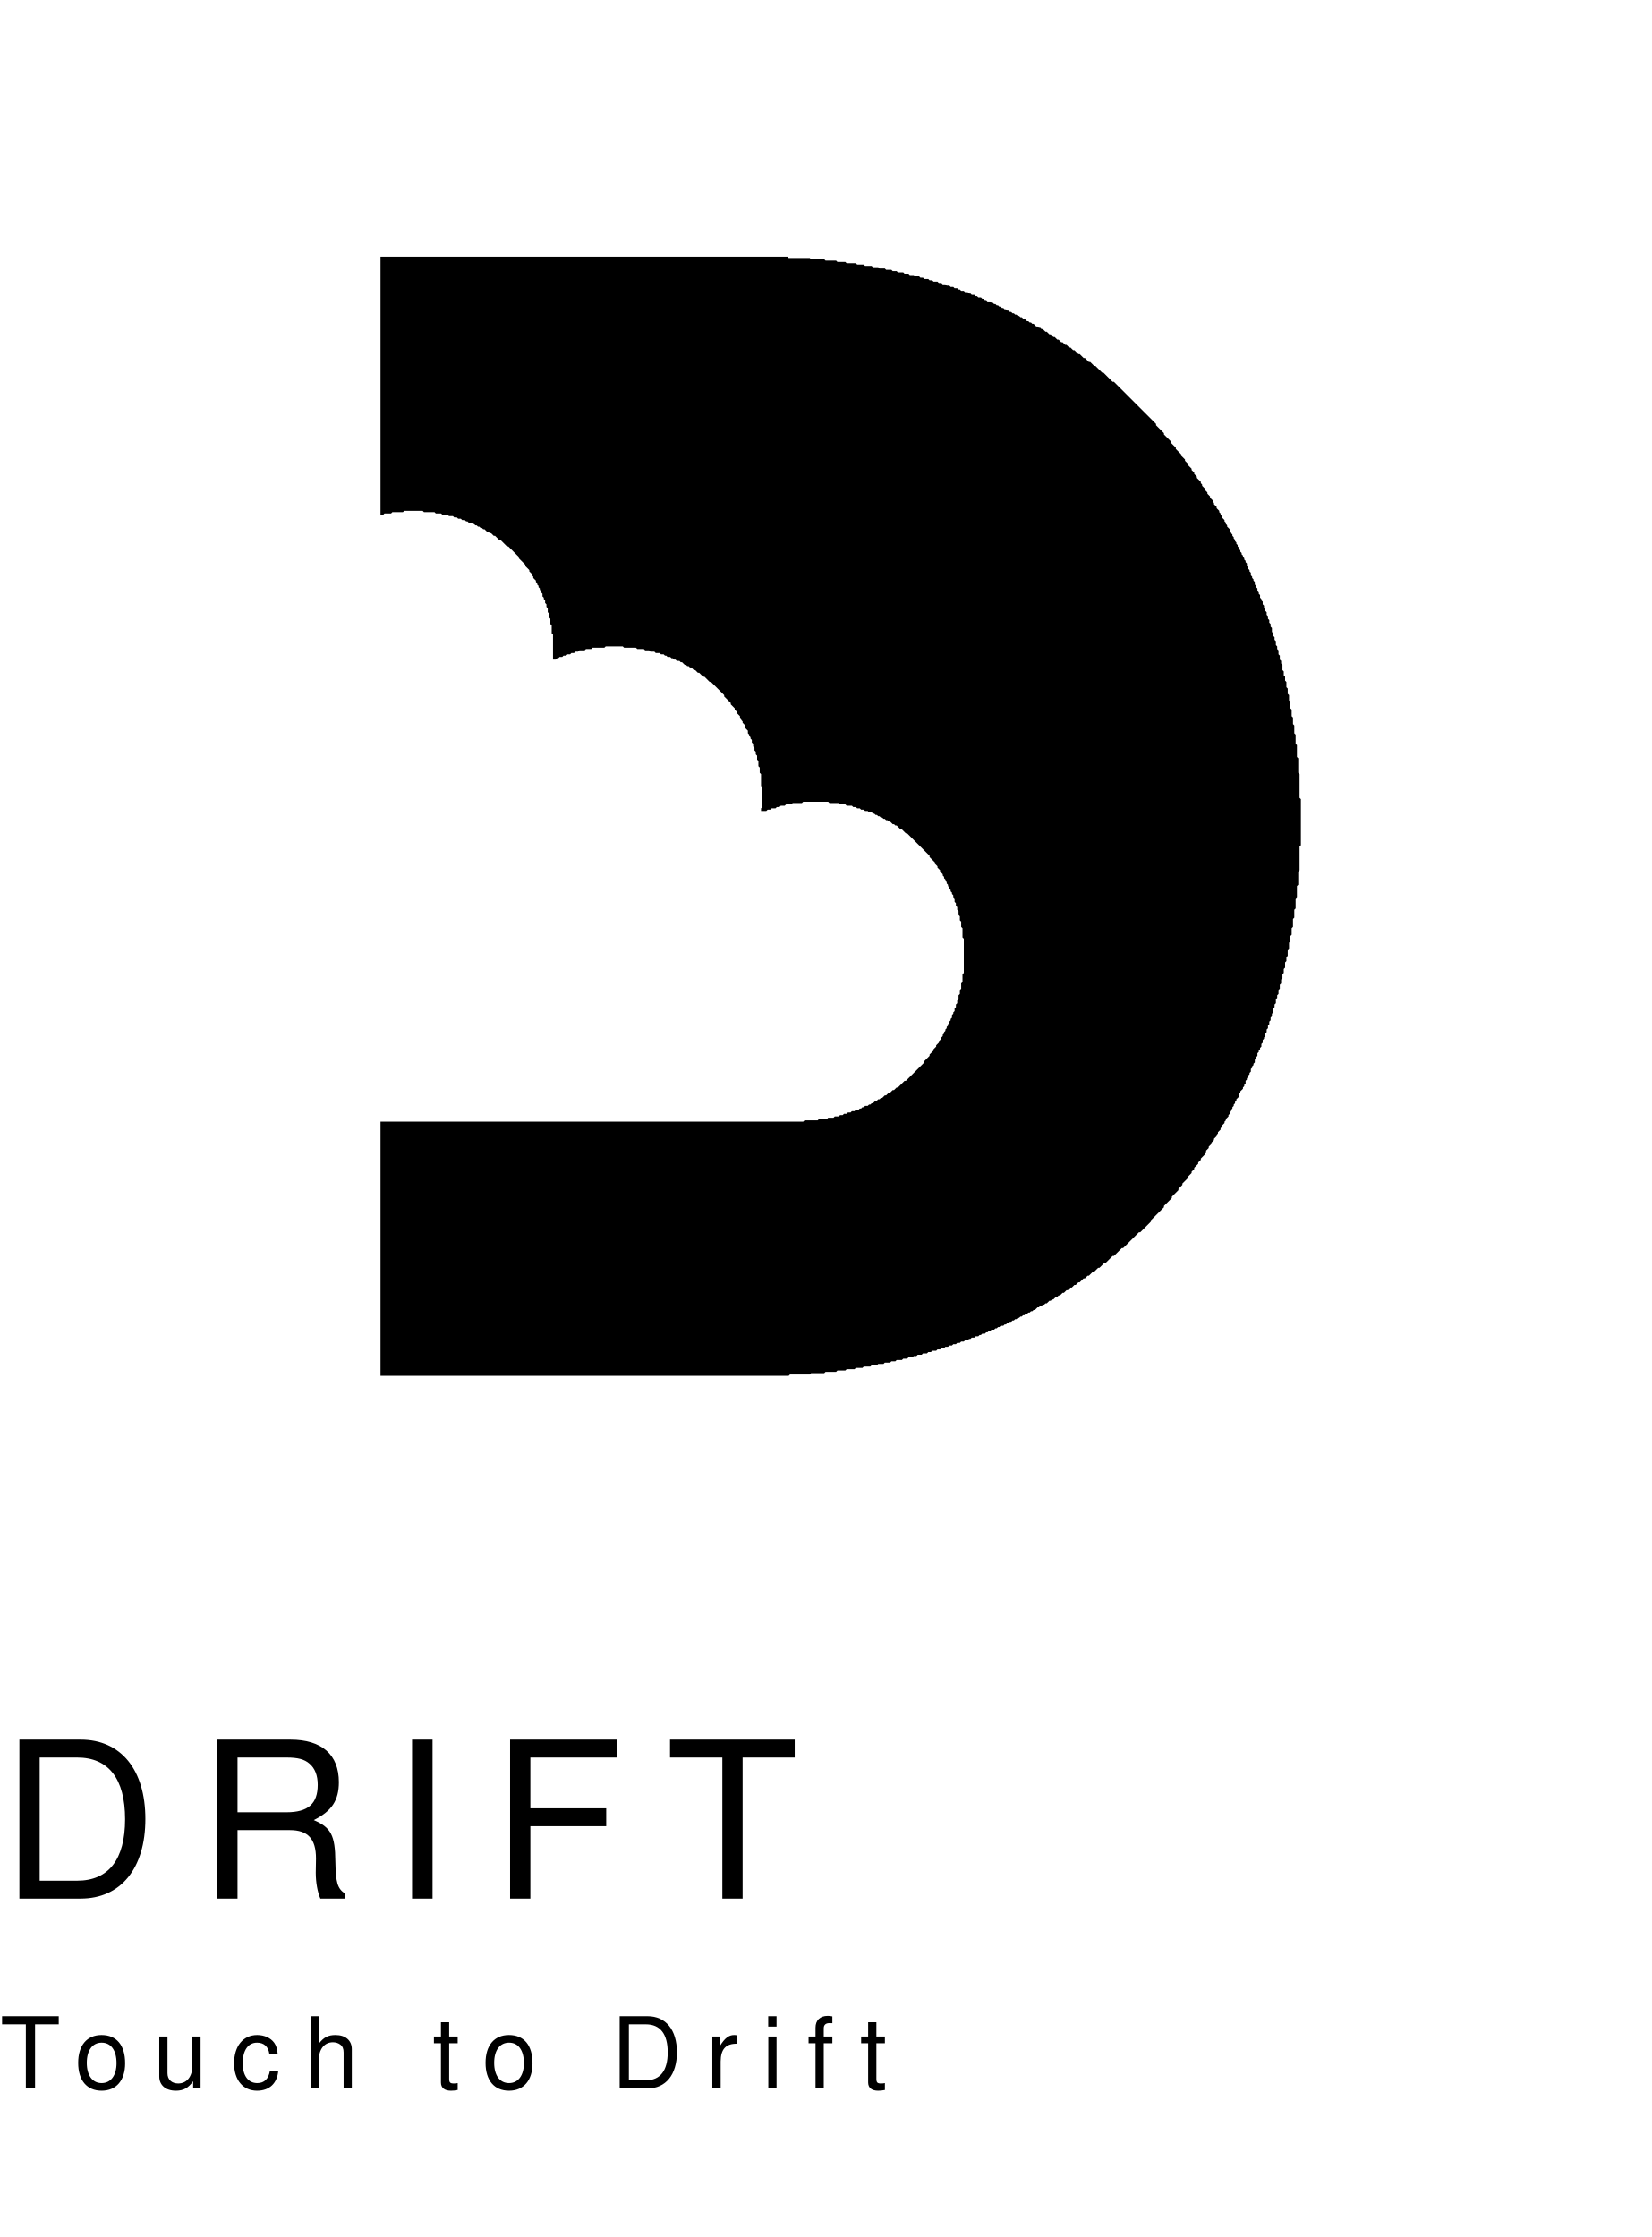
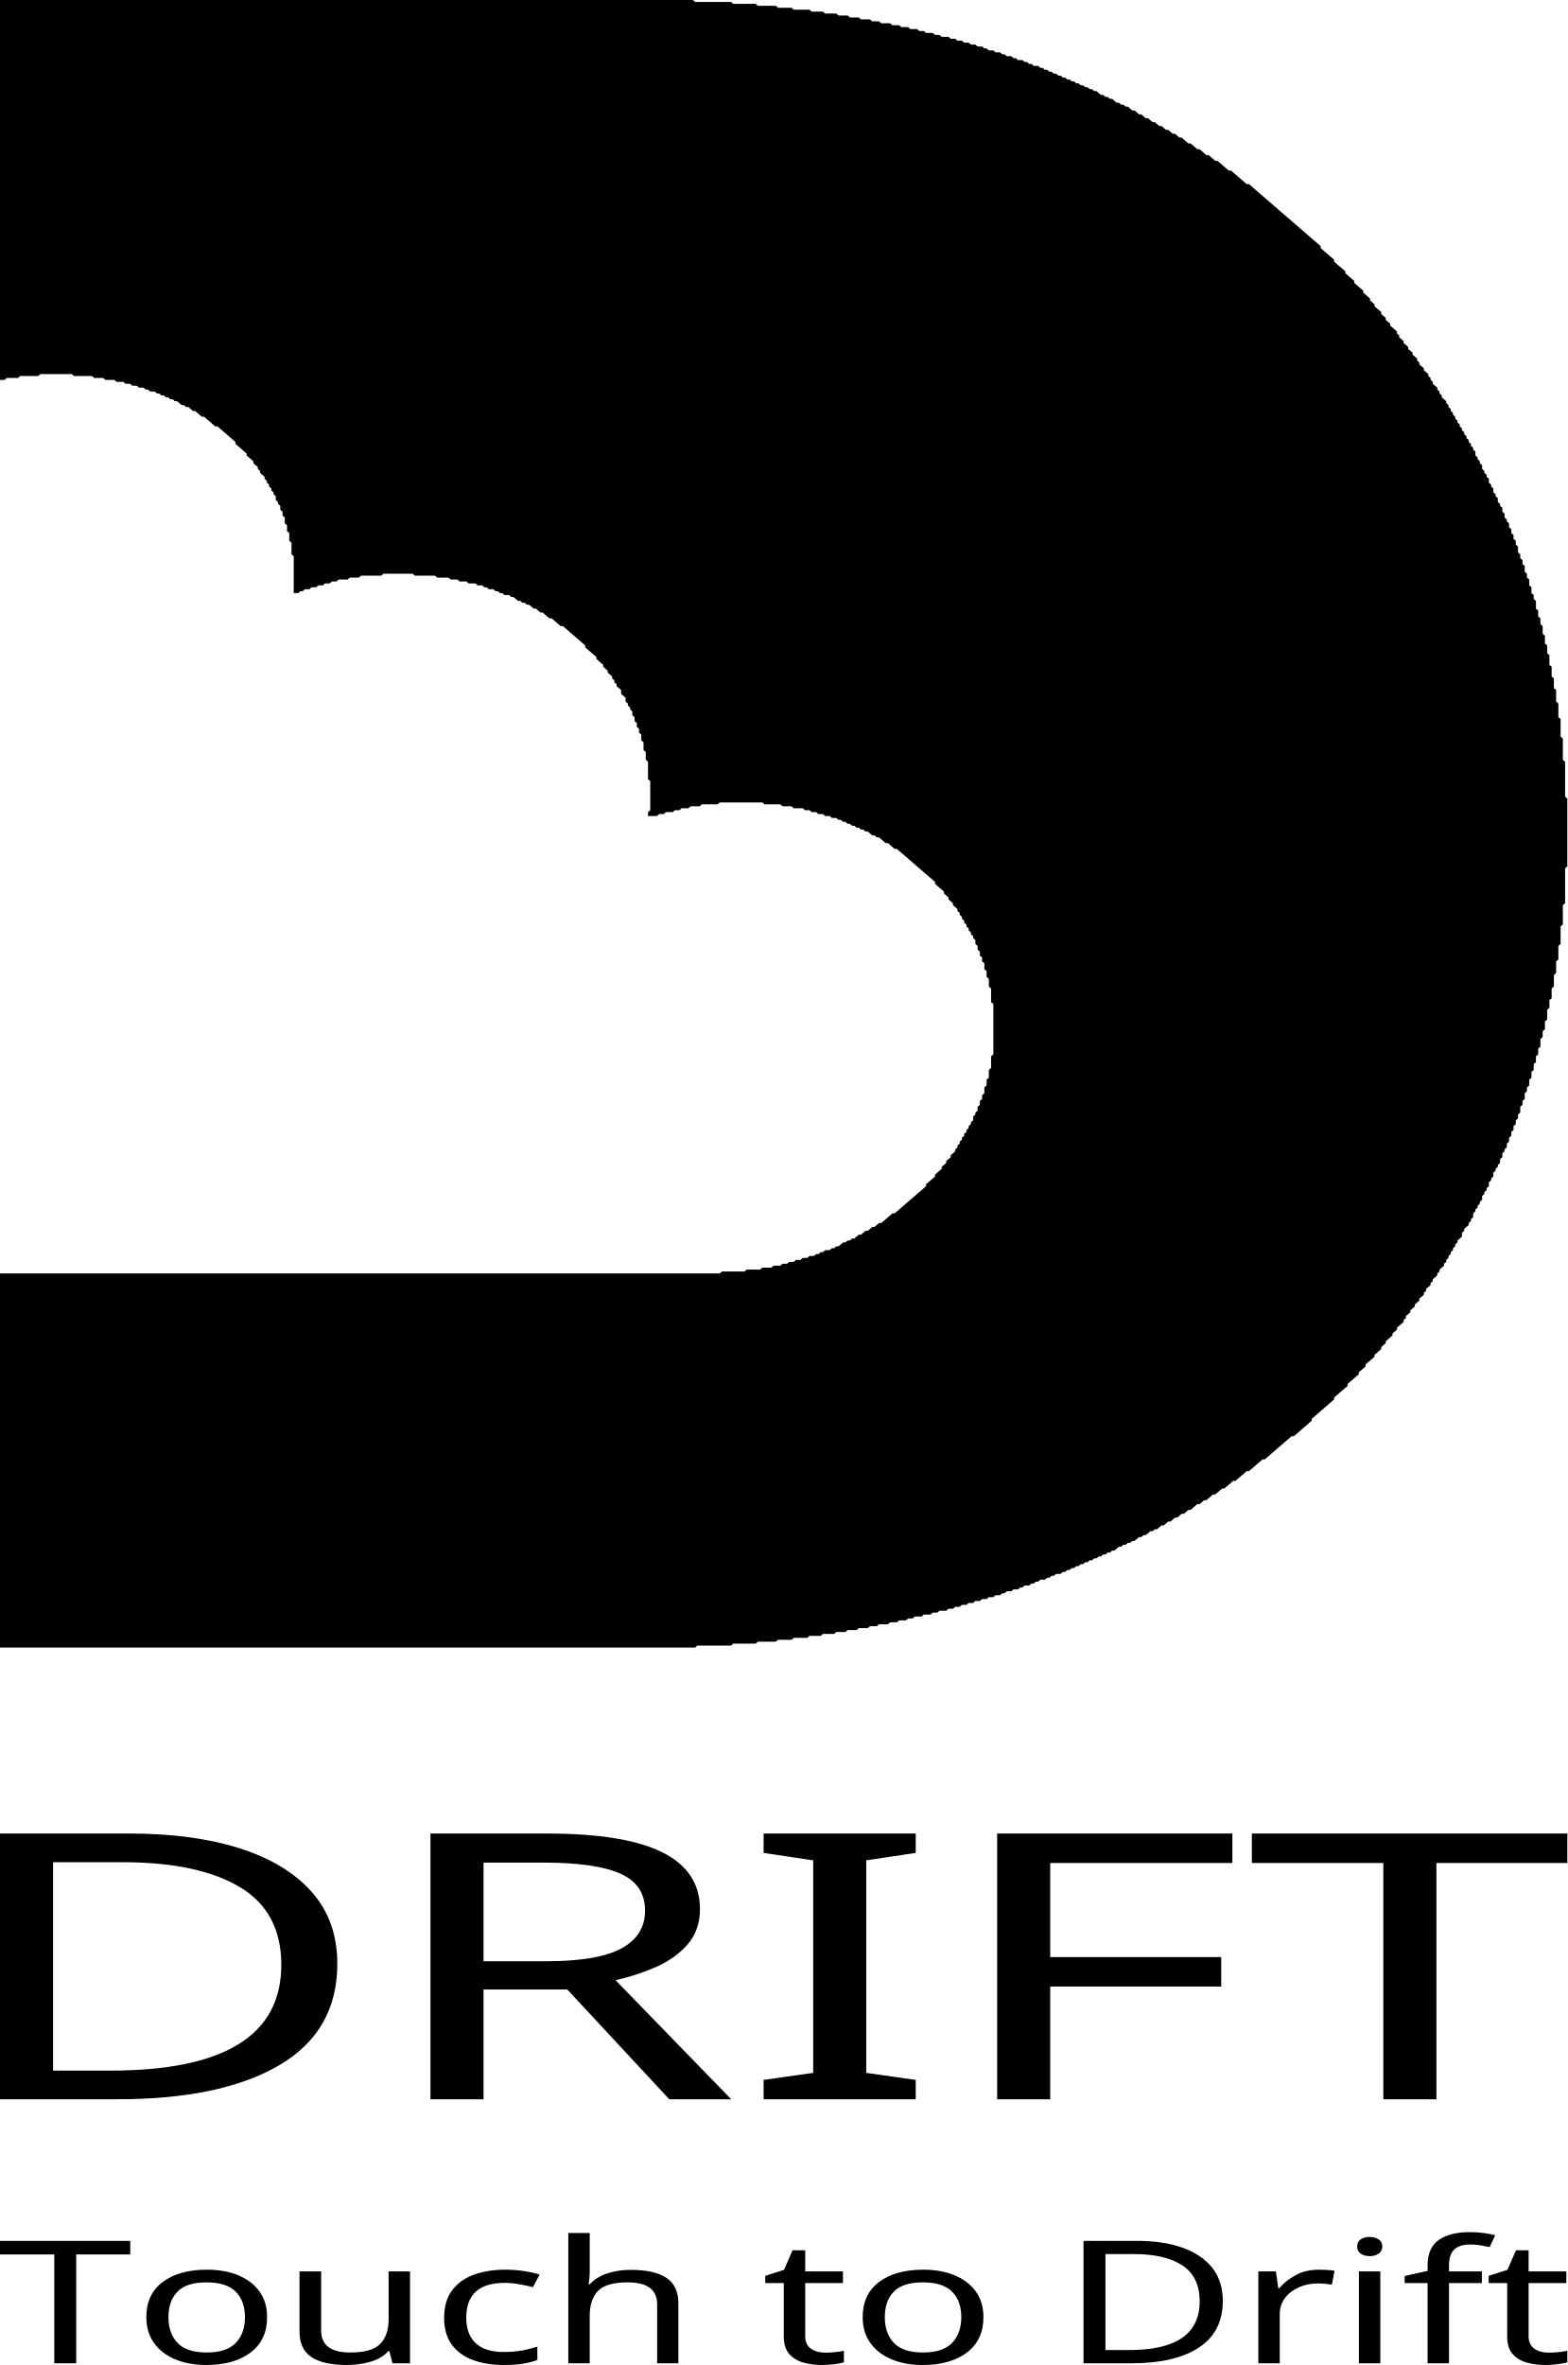
- <svg xmlns="http://www.w3.org/2000/svg" viewBox="0 0 1000 1355" preserveAspectRatio="xMidYMid meet">
-   <g transform="scale(0.7974482) translate(-0,-0)">
+ <svg xmlns="http://www.w3.org/2000/svg" viewBox="0 0 177 267" preserveAspectRatio="xMidYMid meet">
+   <g transform="scale(0.2532189,0.2188235) translate(-289,-195)">
    <path d="M 289.00,195.00 L 289.00,391.00 L 291.00,391.00 L 292.00,390.00 L 297.00,390.00 L 298.00,389.00 L 306.00,389.00 L 307.00,388.00 L 321.00,388.00 L 322.00,389.00 L 330.00,389.00 L 331.00,390.00 L 335.00,390.00 L 336.00,391.00 L 340.00,391.00 L 341.00,392.00 L 344.00,392.00 L 345.00,393.00 L 347.00,393.00 L 348.00,394.00 L 350.00,394.00 L 351.00,395.00 L 353.00,395.00 L 354.00,396.00 L 355.00,396.00 L 356.00,397.00 L 358.00,397.00 L 359.00,398.00 L 360.00,398.00 L 361.00,399.00 L 362.00,399.00 L 363.00,400.00 L 364.00,400.00 L 365.00,401.00 L 366.00,401.00 L 367.00,402.00 L 368.00,402.00 L 370.00,404.00 L 371.00,404.00 L 372.00,405.00 L 373.00,405.00 L 375.00,407.00 L 376.00,407.00 L 379.00,410.00 L 380.00,410.00 L 385.00,415.00 L 386.00,415.00 L 394.00,423.00 L 394.00,424.00 L 399.00,429.00 L 399.00,430.00 L 402.00,433.00 L 402.00,434.00 L 404.00,436.00 L 404.00,437.00 L 405.00,438.00 L 405.00,439.00 L 407.00,441.00 L 407.00,442.00 L 408.00,443.00 L 408.00,444.00 L 409.00,445.00 L 409.00,446.00 L 410.00,447.00 L 410.00,448.00 L 411.00,449.00 L 411.00,450.00 L 412.00,451.00 L 412.00,453.00 L 413.00,454.00 L 413.00,455.00 L 414.00,456.00 L 414.00,458.00 L 415.00,459.00 L 415.00,461.00 L 416.00,462.00 L 416.00,465.00 L 417.00,466.00 L 417.00,469.00 L 418.00,470.00 L 418.00,474.00 L 419.00,475.00 L 419.00,481.00 L 420.00,482.00 L 420.00,501.00 L 422.00,501.00 L 423.00,500.00 L 424.00,500.00 L 425.00,499.00 L 427.00,499.00 L 428.00,498.00 L 430.00,498.00 L 431.00,497.00 L 433.00,497.00 L 434.00,496.00 L 436.00,496.00 L 437.00,495.00 L 439.00,495.00 L 440.00,494.00 L 444.00,494.00 L 445.00,493.00 L 449.00,493.00 L 450.00,492.00 L 459.00,492.00 L 460.00,491.00 L 473.00,491.00 L 474.00,492.00 L 483.00,492.00 L 484.00,493.00 L 489.00,493.00 L 490.00,494.00 L 493.00,494.00 L 494.00,495.00 L 497.00,495.00 L 498.00,496.00 L 501.00,496.00 L 502.00,497.00 L 504.00,497.00 L 505.00,498.00 L 506.00,498.00 L 507.00,499.00 L 509.00,499.00 L 510.00,500.00 L 511.00,500.00 L 512.00,501.00 L 513.00,501.00 L 514.00,502.00 L 516.00,502.00 L 517.00,503.00 L 518.00,503.00 L 520.00,505.00 L 521.00,505.00 L 522.00,506.00 L 523.00,506.00 L 524.00,507.00 L 525.00,507.00 L 527.00,509.00 L 528.00,509.00 L 530.00,511.00 L 531.00,511.00 L 534.00,514.00 L 535.00,514.00 L 539.00,518.00 L 540.00,518.00 L 550.00,528.00 L 550.00,529.00 L 555.00,534.00 L 555.00,535.00 L 558.00,538.00 L 558.00,539.00 L 560.00,541.00 L 560.00,542.00 L 562.00,544.00 L 562.00,545.00 L 563.00,546.00 L 563.00,547.00 L 564.00,548.00 L 564.00,549.00 L 566.00,551.00 L 566.00,553.00 L 568.00,555.00 L 568.00,557.00 L 569.00,558.00 L 569.00,559.00 L 570.00,560.00 L 570.00,561.00 L 571.00,562.00 L 571.00,564.00 L 572.00,565.00 L 572.00,567.00 L 573.00,568.00 L 573.00,570.00 L 574.00,571.00 L 574.00,573.00 L 575.00,574.00 L 575.00,577.00 L 576.00,578.00 L 576.00,582.00 L 577.00,583.00 L 577.00,587.00 L 578.00,588.00 L 578.00,597.00 L 579.00,598.00 L 579.00,613.00 L 578.00,614.00 L 578.00,616.00 L 582.00,616.00 L 583.00,615.00 L 585.00,615.00 L 586.00,614.00 L 589.00,614.00 L 590.00,613.00 L 592.00,613.00 L 593.00,612.00 L 596.00,612.00 L 597.00,611.00 L 601.00,611.00 L 602.00,610.00 L 609.00,610.00 L 610.00,609.00 L 629.00,609.00 L 630.00,610.00 L 637.00,610.00 L 638.00,611.00 L 642.00,611.00 L 643.00,612.00 L 647.00,612.00 L 648.00,613.00 L 650.00,613.00 L 651.00,614.00 L 653.00,614.00 L 654.00,615.00 L 656.00,615.00 L 657.00,616.00 L 659.00,616.00 L 660.00,617.00 L 662.00,617.00 L 663.00,618.00 L 664.00,618.00 L 665.00,619.00 L 666.00,619.00 L 667.00,620.00 L 668.00,620.00 L 669.00,621.00 L 670.00,621.00 L 671.00,622.00 L 672.00,622.00 L 673.00,623.00 L 674.00,623.00 L 675.00,624.00 L 676.00,624.00 L 678.00,626.00 L 679.00,626.00 L 680.00,627.00 L 681.00,627.00 L 684.00,630.00 L 685.00,630.00 L 688.00,633.00 L 689.00,633.00 L 706.00,650.00 L 706.00,651.00 L 710.00,655.00 L 710.00,656.00 L 712.00,658.00 L 712.00,659.00 L 714.00,661.00 L 714.00,662.00 L 716.00,664.00 L 716.00,665.00 L 717.00,666.00 L 717.00,667.00 L 718.00,668.00 L 718.00,669.00 L 719.00,670.00 L 719.00,671.00 L 720.00,672.00 L 720.00,673.00 L 721.00,674.00 L 721.00,675.00 L 722.00,676.00 L 722.00,677.00 L 723.00,678.00 L 723.00,679.00 L 724.00,680.00 L 724.00,682.00 L 725.00,683.00 L 725.00,685.00 L 726.00,686.00 L 726.00,688.00 L 727.00,689.00 L 727.00,691.00 L 728.00,692.00 L 728.00,695.00 L 729.00,696.00 L 729.00,699.00 L 730.00,700.00 L 730.00,704.00 L 731.00,705.00 L 731.00,712.00 L 732.00,713.00 L 732.00,739.00 L 731.00,740.00 L 731.00,746.00 L 730.00,747.00 L 730.00,751.00 L 729.00,752.00 L 729.00,755.00 L 728.00,756.00 L 728.00,759.00 L 727.00,760.00 L 727.00,762.00 L 726.00,763.00 L 726.00,765.00 L 725.00,766.00 L 725.00,768.00 L 724.00,769.00 L 724.00,770.00 L 723.00,771.00 L 723.00,773.00 L 722.00,774.00 L 722.00,775.00 L 721.00,776.00 L 721.00,777.00 L 720.00,778.00 L 720.00,779.00 L 719.00,780.00 L 719.00,781.00 L 718.00,782.00 L 718.00,783.00 L 717.00,784.00 L 717.00,785.00 L 716.00,786.00 L 716.00,787.00 L 715.00,788.00 L 715.00,789.00 L 713.00,791.00 L 713.00,792.00 L 711.00,794.00 L 711.00,795.00 L 709.00,797.00 L 709.00,798.00 L 706.00,801.00 L 706.00,802.00 L 702.00,806.00 L 702.00,807.00 L 688.00,821.00 L 687.00,821.00 L 682.00,826.00 L 681.00,826.00 L 679.00,828.00 L 678.00,828.00 L 676.00,830.00 L 675.00,830.00 L 673.00,832.00 L 672.00,832.00 L 670.00,834.00 L 669.00,834.00 L 668.00,835.00 L 667.00,835.00 L 666.00,836.00 L 665.00,836.00 L 663.00,838.00 L 662.00,838.00 L 661.00,839.00 L 660.00,839.00 L 659.00,840.00 L 657.00,840.00 L 656.00,841.00 L 655.00,841.00 L 654.00,842.00 L 653.00,842.00 L 652.00,843.00 L 650.00,843.00 L 649.00,844.00 L 647.00,844.00 L 646.00,845.00 L 644.00,845.00 L 643.00,846.00 L 641.00,846.00 L 640.00,847.00 L 638.00,847.00 L 637.00,848.00 L 634.00,848.00 L 633.00,849.00 L 629.00,849.00 L 628.00,850.00 L 622.00,850.00 L 621.00,851.00 L 611.00,851.00 L 610.00,852.00 L 289.00,852.00 L 289.00,1045.00 L 599.00,1045.00 L 600.00,1044.00 L 615.00,1044.00 L 616.00,1043.00 L 626.00,1043.00 L 627.00,1042.00 L 635.00,1042.00 L 636.00,1041.00 L 642.00,1041.00 L 643.00,1040.00 L 649.00,1040.00 L 650.00,1039.00 L 655.00,1039.00 L 656.00,1038.00 L 661.00,1038.00 L 662.00,1037.00 L 666.00,1037.00 L 667.00,1036.00 L 671.00,1036.00 L 672.00,1035.00 L 676.00,1035.00 L 677.00,1034.00 L 680.00,1034.00 L 681.00,1033.00 L 685.00,1033.00 L 686.00,1032.00 L 689.00,1032.00 L 690.00,1031.00 L 693.00,1031.00 L 694.00,1030.00 L 696.00,1030.00 L 697.00,1029.00 L 700.00,1029.00 L 701.00,1028.00 L 704.00,1028.00 L 705.00,1027.00 L 707.00,1027.00 L 708.00,1026.00 L 711.00,1026.00 L 712.00,1025.00 L 714.00,1025.00 L 715.00,1024.00 L 717.00,1024.00 L 718.00,1023.00 L 720.00,1023.00 L 721.00,1022.00 L 723.00,1022.00 L 724.00,1021.00 L 726.00,1021.00 L 727.00,1020.00 L 729.00,1020.00 L 730.00,1019.00 L 732.00,1019.00 L 733.00,1018.00 L 735.00,1018.00 L 736.00,1017.00 L 737.00,1017.00 L 738.00,1016.00 L 740.00,1016.00 L 741.00,1015.00 L 743.00,1015.00 L 744.00,1014.00 L 745.00,1014.00 L 746.00,1013.00 L 748.00,1013.00 L 749.00,1012.00 L 750.00,1012.00 L 751.00,1011.00 L 752.00,1011.00 L 753.00,1010.00 L 755.00,1010.00 L 756.00,1009.00 L 757.00,1009.00 L 758.00,1008.00 L 759.00,1008.00 L 760.00,1007.00 L 762.00,1007.00 L 763.00,1006.00 L 764.00,1006.00 L 765.00,1005.00 L 766.00,1005.00 L 767.00,1004.00 L 768.00,1004.00 L 769.00,1003.00 L 770.00,1003.00 L 771.00,1002.00 L 772.00,1002.00 L 773.00,1001.00 L 774.00,1001.00 L 775.00,1000.00 L 776.00,1000.00 L 777.00,999.00 L 778.00,999.00 L 779.00,998.00 L 780.00,998.00 L 781.00,997.00 L 782.00,997.00 L 783.00,996.00 L 784.00,996.00 L 785.00,995.00 L 786.00,995.00 L 788.00,993.00 L 789.00,993.00 L 790.00,992.00 L 791.00,992.00 L 792.00,991.00 L 793.00,991.00 L 794.00,990.00 L 795.00,990.00 L 797.00,988.00 L 798.00,988.00 L 799.00,987.00 L 800.00,987.00 L 802.00,985.00 L 803.00,985.00 L 804.00,984.00 L 805.00,984.00 L 807.00,982.00 L 808.00,982.00 L 810.00,980.00 L 811.00,980.00 L 813.00,978.00 L 814.00,978.00 L 816.00,976.00 L 817.00,976.00 L 819.00,974.00 L 820.00,974.00 L 823.00,971.00 L 824.00,971.00 L 826.00,969.00 L 827.00,969.00 L 830.00,966.00 L 831.00,966.00 L 834.00,963.00 L 835.00,963.00 L 839.00,959.00 L 840.00,959.00 L 845.00,954.00 L 846.00,954.00 L 852.00,948.00 L 853.00,948.00 L 865.00,936.00 L 866.00,936.00 L 874.00,928.00 L 874.00,927.00 L 884.00,917.00 L 884.00,916.00 L 890.00,910.00 L 890.00,909.00 L 895.00,904.00 L 895.00,903.00 L 898.00,900.00 L 898.00,899.00 L 902.00,895.00 L 902.00,894.00 L 905.00,891.00 L 905.00,890.00 L 907.00,888.00 L 907.00,887.00 L 910.00,884.00 L 910.00,883.00 L 912.00,881.00 L 912.00,880.00 L 915.00,877.00 L 915.00,876.00 L 916.00,875.00 L 916.00,874.00 L 918.00,872.00 L 918.00,871.00 L 920.00,869.00 L 920.00,868.00 L 922.00,866.00 L 922.00,865.00 L 924.00,863.00 L 924.00,862.00 L 925.00,861.00 L 925.00,860.00 L 927.00,858.00 L 927.00,857.00 L 928.00,856.00 L 928.00,855.00 L 930.00,853.00 L 930.00,852.00 L 931.00,851.00 L 931.00,850.00 L 933.00,848.00 L 933.00,847.00 L 934.00,846.00 L 934.00,845.00 L 935.00,844.00 L 935.00,843.00 L 936.00,842.00 L 936.00,841.00 L 937.00,840.00 L 937.00,839.00 L 938.00,838.00 L 938.00,837.00 L 939.00,836.00 L 939.00,835.00 L 941.00,833.00 L 941.00,831.00 L 942.00,830.00 L 942.00,829.00 L 944.00,827.00 L 944.00,826.00 L 945.00,825.00 L 945.00,824.00 L 946.00,823.00 L 946.00,821.00 L 947.00,820.00 L 947.00,819.00 L 948.00,818.00 L 948.00,817.00 L 949.00,816.00 L 949.00,815.00 L 950.00,814.00 L 950.00,812.00 L 951.00,811.00 L 951.00,810.00 L 952.00,809.00 L 952.00,808.00 L 953.00,807.00 L 953.00,805.00 L 954.00,804.00 L 954.00,803.00 L 955.00,802.00 L 955.00,800.00 L 956.00,799.00 L 956.00,798.00 L 957.00,797.00 L 957.00,796.00 L 958.00,795.00 L 958.00,793.00 L 959.00,792.00 L 959.00,790.00 L 960.00,789.00 L 960.00,788.00 L 961.00,787.00 L 961.00,785.00 L 962.00,784.00 L 962.00,782.00 L 963.00,781.00 L 963.00,779.00 L 964.00,778.00 L 964.00,776.00 L 965.00,775.00 L 965.00,773.00 L 966.00,772.00 L 966.00,770.00 L 967.00,769.00 L 967.00,766.00 L 968.00,765.00 L 968.00,763.00 L 969.00,762.00 L 969.00,759.00 L 970.00,758.00 L 970.00,756.00 L 971.00,755.00 L 971.00,752.00 L 972.00,751.00 L 972.00,748.00 L 973.00,747.00 L 973.00,744.00 L 974.00,743.00 L 974.00,740.00 L 975.00,739.00 L 975.00,736.00 L 976.00,735.00 L 976.00,731.00 L 977.00,730.00 L 977.00,727.00 L 978.00,726.00 L 978.00,722.00 L 979.00,721.00 L 979.00,716.00 L 980.00,715.00 L 980.00,711.00 L 981.00,710.00 L 981.00,705.00 L 982.00,704.00 L 982.00,698.00 L 983.00,697.00 L 983.00,691.00 L 984.00,690.00 L 984.00,683.00 L 985.00,682.00 L 985.00,673.00 L 986.00,672.00 L 986.00,662.00 L 987.00,661.00 L 987.00,643.00 L 988.00,642.00 L 988.00,607.00 L 987.00,606.00 L 987.00,588.00 L 986.00,587.00 L 986.00,576.00 L 985.00,575.00 L 985.00,566.00 L 984.00,565.00 L 984.00,558.00 L 983.00,557.00 L 983.00,551.00 L 982.00,550.00 L 982.00,545.00 L 981.00,544.00 L 981.00,539.00 L 980.00,538.00 L 980.00,533.00 L 979.00,532.00 L 979.00,528.00 L 978.00,527.00 L 978.00,523.00 L 977.00,522.00 L 977.00,518.00 L 976.00,517.00 L 976.00,514.00 L 975.00,513.00 L 975.00,510.00 L 974.00,509.00 L 974.00,505.00 L 973.00,504.00 L 973.00,502.00 L 972.00,501.00 L 972.00,498.00 L 971.00,497.00 L 971.00,494.00 L 970.00,493.00 L 970.00,491.00 L 969.00,490.00 L 969.00,487.00 L 968.00,486.00 L 968.00,484.00 L 967.00,483.00 L 967.00,481.00 L 966.00,480.00 L 966.00,477.00 L 965.00,476.00 L 965.00,474.00 L 964.00,473.00 L 964.00,471.00 L 963.00,470.00 L 963.00,468.00 L 962.00,467.00 L 962.00,465.00 L 961.00,464.00 L 961.00,463.00 L 960.00,462.00 L 960.00,460.00 L 959.00,459.00 L 959.00,457.00 L 958.00,456.00 L 958.00,455.00 L 957.00,454.00 L 957.00,452.00 L 956.00,451.00 L 956.00,450.00 L 955.00,449.00 L 955.00,447.00 L 954.00,446.00 L 954.00,445.00 L 953.00,444.00 L 953.00,442.00 L 952.00,441.00 L 952.00,440.00 L 951.00,439.00 L 951.00,438.00 L 950.00,437.00 L 950.00,435.00 L 949.00,434.00 L 949.00,433.00 L 948.00,432.00 L 948.00,431.00 L 947.00,430.00 L 947.00,428.00 L 946.00,427.00 L 946.00,426.00 L 945.00,425.00 L 945.00,424.00 L 944.00,423.00 L 944.00,422.00 L 943.00,421.00 L 943.00,420.00 L 942.00,419.00 L 942.00,418.00 L 941.00,417.00 L 941.00,416.00 L 940.00,415.00 L 940.00,414.00 L 939.00,413.00 L 939.00,412.00 L 938.00,411.00 L 938.00,410.00 L 937.00,409.00 L 937.00,408.00 L 936.00,407.00 L 936.00,406.00 L 935.00,405.00 L 935.00,404.00 L 934.00,403.00 L 934.00,402.00 L 932.00,400.00 L 932.00,399.00 L 931.00,398.00 L 931.00,397.00 L 930.00,396.00 L 930.00,395.00 L 928.00,393.00 L 928.00,392.00 L 927.00,391.00 L 927.00,390.00 L 926.00,389.00 L 926.00,388.00 L 924.00,386.00 L 924.00,385.00 L 922.00,383.00 L 922.00,382.00 L 921.00,381.00 L 921.00,380.00 L 919.00,378.00 L 919.00,377.00 L 917.00,375.00 L 917.00,374.00 L 915.00,372.00 L 915.00,371.00 L 913.00,369.00 L 913.00,368.00 L 912.00,367.00 L 912.00,366.00 L 909.00,363.00 L 909.00,362.00 L 907.00,360.00 L 907.00,359.00 L 905.00,357.00 L 905.00,356.00 L 902.00,353.00 L 902.00,352.00 L 900.00,350.00 L 900.00,349.00 L 897.00,346.00 L 897.00,345.00 L 893.00,341.00 L 893.00,340.00 L 889.00,336.00 L 889.00,335.00 L 884.00,330.00 L 884.00,329.00 L 878.00,323.00 L 878.00,322.00 L 846.00,290.00 L 845.00,290.00 L 838.00,283.00 L 837.00,283.00 L 832.00,278.00 L 831.00,278.00 L 828.00,275.00 L 827.00,275.00 L 824.00,272.00 L 823.00,272.00 L 820.00,269.00 L 819.00,269.00 L 816.00,266.00 L 815.00,266.00 L 813.00,264.00 L 812.00,264.00 L 810.00,262.00 L 809.00,262.00 L 807.00,260.00 L 806.00,260.00 L 804.00,258.00 L 803.00,258.00 L 801.00,256.00 L 800.00,256.00 L 798.00,254.00 L 797.00,254.00 L 795.00,252.00 L 794.00,252.00 L 792.00,250.00 L 791.00,250.00 L 790.00,249.00 L 789.00,249.00 L 788.00,248.00 L 787.00,248.00 L 785.00,246.00 L 784.00,246.00 L 783.00,245.00 L 782.00,245.00 L 781.00,244.00 L 780.00,244.00 L 778.00,242.00 L 777.00,242.00 L 776.00,241.00 L 775.00,241.00 L 774.00,240.00 L 773.00,240.00 L 772.00,239.00 L 771.00,239.00 L 770.00,238.00 L 769.00,238.00 L 768.00,237.00 L 767.00,237.00 L 766.00,236.00 L 765.00,236.00 L 764.00,235.00 L 763.00,235.00 L 762.00,234.00 L 761.00,234.00 L 760.00,233.00 L 759.00,233.00 L 758.00,232.00 L 757.00,232.00 L 756.00,231.00 L 755.00,231.00 L 754.00,230.00 L 753.00,230.00 L 752.00,229.00 L 750.00,229.00 L 749.00,228.00 L 748.00,228.00 L 747.00,227.00 L 746.00,227.00 L 745.00,226.00 L 743.00,226.00 L 742.00,225.00 L 741.00,225.00 L 740.00,224.00 L 738.00,224.00 L 737.00,223.00 L 736.00,223.00 L 735.00,222.00 L 733.00,222.00 L 732.00,221.00 L 730.00,221.00 L 729.00,220.00 L 728.00,220.00 L 727.00,219.00 L 725.00,219.00 L 724.00,218.00 L 722.00,218.00 L 721.00,217.00 L 719.00,217.00 L 718.00,216.00 L 716.00,216.00 L 715.00,215.00 L 713.00,215.00 L 712.00,214.00 L 709.00,214.00 L 708.00,213.00 L 706.00,213.00 L 705.00,212.00 L 702.00,212.00 L 701.00,211.00 L 699.00,211.00 L 698.00,210.00 L 695.00,210.00 L 694.00,209.00 L 691.00,209.00 L 690.00,208.00 L 687.00,208.00 L 686.00,207.00 L 682.00,207.00 L 681.00,206.00 L 678.00,206.00 L 677.00,205.00 L 673.00,205.00 L 672.00,204.00 L 668.00,204.00 L 667.00,203.00 L 663.00,203.00 L 662.00,202.00 L 657.00,202.00 L 656.00,201.00 L 651.00,201.00 L 650.00,200.00 L 643.00,200.00 L 642.00,199.00 L 636.00,199.00 L 635.00,198.00 L 627.00,198.00 L 626.00,197.00 L 616.00,197.00 L 615.00,196.00 L 599.00,196.00 L 598.00,195.00 Z" fill="#000" />
  </g>
-   <text x="0" y="1150" fill="#000" font-family="-apple-system,BlinkMacSystemFont,'Helvetica Neue',Helvetica,Arial,sans-serif" font-size="132" font-weight="400" letter-spacing="24" textLength="915" lengthAdjust="spacingAndGlyphs">DRIFT</text>
-   <text x="0" y="1265" fill="#000" font-family="-apple-system,BlinkMacSystemFont,'Helvetica Neue',Helvetica,Arial,sans-serif" font-size="60" font-weight="400" letter-spacing="14" textLength="915" lengthAdjust="spacingAndGlyphs">Touch to Drift</text>
+   <path d="M 38.093,221.705 Q 38.093,229.313 31.527,233.16 Q 24.972,237 13.246,237 L 0,237 L 0,207 L 14.65,207 Q 21.84,207 27.095,208.68 Q 32.36,210.361 35.221,213.617 Q 38.093,216.873 38.093,221.705 Z M 31.767,221.836 Q 31.767,215.823 27.064,213.033 Q 22.371,210.236 13.787,210.236 L 5.993,210.236 L 5.993,233.764 L 12.455,233.764 Q 31.767,233.764 31.767,221.836 Z M 61.733,207 Q 70.588,207 74.812,209.127 Q 79.047,211.247 79.047,215.534 Q 79.047,217.923 77.642,219.525 Q 76.248,221.12 74.084,222.066 Q 71.92,223.011 69.516,223.556 L 82.574,237 L 75.582,237 L 64.064,224.606 L 54.606,224.606 L 54.606,237 L 48.612,237 L 48.612,207 L 61.733,207 Z M 61.4,210.282 L 54.606,210.282 L 54.606,221.416 L 61.733,221.416 Q 67.518,221.416 70.182,219.965 Q 72.846,218.514 72.846,215.698 Q 72.846,212.757 70.047,211.523 Q 67.258,210.282 61.4,210.282 Z M 103.413,237 L 86.235,237 L 86.235,234.814 L 91.833,234.02 L 91.833,210.026 L 86.235,209.186 L 86.235,207 L 103.413,207 L 103.413,209.186 L 97.826,210.026 L 97.826,234.02 L 103.413,234.814 L 103.413,237 Z M 118.601,237 L 112.607,237 L 112.607,207 L 139.172,207 L 139.172,210.322 L 118.601,210.322 L 118.601,220.95 L 137.912,220.95 L 137.912,224.271 L 118.601,224.271 L 118.601,237 Z M 162.214,237 L 156.221,237 L 156.221,210.322 L 141.373,210.322 L 141.373,207 L 177,207 L 177,210.322 L 162.214,210.322 L 162.214,237 Z" fill="#000" />
+   <path d="M 8.606,266.807 L 6.131,266.807 L 6.131,254.516 L 0,254.516 L 0,252.986 L 14.711,252.986 L 14.711,254.516 L 8.606,254.516 L 8.606,266.807 Z M 30.163,261.599 Q 30.163,264.175 28.306,265.588 Q 26.45,267 23.288,267 Q 21.338,267 19.812,266.371 Q 18.287,265.742 17.407,264.532 Q 16.526,263.323 16.526,261.599 Q 16.526,259.025 18.369,257.634 Q 20.212,256.24 23.374,256.24 Q 25.381,256.24 26.906,256.869 Q 28.431,257.498 29.295,258.69 Q 30.163,259.878 30.163,261.599 Z M 19.026,261.599 Q 19.026,263.438 20.057,264.514 Q 21.088,265.588 23.344,265.588 Q 25.574,265.588 26.618,264.514 Q 27.662,263.438 27.662,261.599 Q 27.662,259.76 26.618,258.717 Q 25.574,257.67 23.318,257.67 Q 21.063,257.67 20.044,258.717 Q 19.026,259.76 19.026,261.599 Z M 46.304,256.433 L 46.304,266.807 L 44.324,266.807 L 43.967,265.433 L 43.859,265.433 Q 43.142,266.244 41.874,266.622 Q 40.611,267 39.185,267 Q 36.517,267 35.168,266.102 Q 33.823,265.201 33.823,263.226 L 33.823,256.433 L 36.268,256.433 L 36.268,263.111 Q 36.268,265.588 39.542,265.588 Q 41.986,265.588 42.936,264.62 Q 43.885,263.652 43.885,261.832 L 43.885,256.433 L 46.304,256.433 Z M 56.891,267 Q 54.941,267 53.411,266.44 Q 51.886,265.878 51.018,264.699 Q 50.155,263.516 50.155,261.677 Q 50.155,259.76 51.061,258.562 Q 51.968,257.362 53.523,256.802 Q 55.078,256.24 57.055,256.24 Q 58.184,256.24 59.229,256.403 Q 60.273,256.567 60.934,256.799 L 60.191,258.212 Q 59.529,258.039 58.649,257.885 Q 57.772,257.728 57.003,257.728 Q 52.655,257.728 52.655,261.659 Q 52.655,263.534 53.712,264.532 Q 54.773,265.53 56.865,265.53 Q 58.073,265.53 58.992,265.355 Q 59.916,265.179 60.685,264.928 L 60.685,266.438 Q 59.942,266.71 59.048,266.855 Q 58.154,267 56.891,267 Z M 66.597,256.412 Q 66.597,257.187 66.459,257.864 L 66.627,257.864 Q 67.34,257.072 68.565,256.666 Q 69.789,256.258 71.216,256.258 Q 73.914,256.258 75.258,257.159 Q 76.608,258.058 76.608,260.05 L 76.608,266.807 L 74.214,266.807 L 74.214,260.168 Q 74.214,257.67 70.915,257.67 Q 68.44,257.67 67.516,258.65 Q 66.597,259.627 66.597,261.445 L 66.597,266.807 L 64.178,266.807 L 64.178,252.097 L 66.597,252.097 L 66.597,256.412 Z M 93.244,265.606 Q 93.794,265.606 94.37,265.539 Q 94.945,265.47 95.306,265.394 L 95.306,266.692 Q 94.92,266.825 94.202,266.912 Q 93.489,267 92.832,267 Q 91.676,267 90.696,266.719 Q 89.721,266.438 89.115,265.742 Q 88.514,265.046 88.514,263.788 L 88.514,257.749 L 86.421,257.749 L 86.421,256.935 L 88.54,256.258 L 89.502,254.05 L 90.933,254.05 L 90.933,256.433 L 95.195,256.433 L 95.195,257.749 L 90.933,257.749 L 90.933,263.749 Q 90.933,264.696 91.577,265.152 Q 92.226,265.606 93.244,265.606 Z M 111.059,261.599 Q 111.059,264.175 109.203,265.588 Q 107.347,267 104.184,267 Q 102.234,267 100.709,266.371 Q 99.183,265.742 98.303,264.532 Q 97.422,263.323 97.422,261.599 Q 97.422,259.025 99.265,257.634 Q 101.108,256.24 104.27,256.24 Q 106.277,256.24 107.802,256.869 Q 109.327,257.498 110.191,258.69 Q 111.059,259.878 111.059,261.599 Z M 99.922,261.599 Q 99.922,263.438 100.954,264.514 Q 101.985,265.588 104.24,265.588 Q 106.47,265.588 107.514,264.514 Q 108.558,263.438 108.558,261.599 Q 108.558,259.76 107.514,258.717 Q 106.47,257.67 104.215,257.67 Q 101.959,257.67 100.941,258.717 Q 99.922,259.76 99.922,261.599 Z M 138.092,259.76 Q 138.092,263.265 135.381,265.037 Q 132.674,266.807 127.832,266.807 L 122.363,266.807 L 122.363,252.986 L 128.412,252.986 Q 131.381,252.986 133.55,253.76 Q 135.724,254.534 136.906,256.034 Q 138.092,257.534 138.092,259.76 Z M 135.48,259.821 Q 135.48,257.05 133.537,255.765 Q 131.6,254.477 128.055,254.477 L 124.837,254.477 L 124.837,265.315 L 127.505,265.315 Q 135.48,265.315 135.48,259.821 Z M 148.979,256.24 Q 149.391,256.24 149.873,256.27 Q 150.354,256.297 150.71,256.355 L 150.41,257.921 Q 150.053,257.864 149.623,257.828 Q 149.198,257.788 148.816,257.788 Q 147.686,257.788 146.693,258.224 Q 145.705,258.659 145.112,259.442 Q 144.523,260.226 144.523,261.272 L 144.523,266.807 L 142.105,266.807 L 142.105,256.433 L 144.085,256.433 L 144.36,258.33 L 144.468,258.33 Q 145.185,257.477 146.311,256.86 Q 147.441,256.24 148.979,256.24 Z M 154.698,252.541 Q 155.248,252.541 155.673,252.804 Q 156.099,253.065 156.099,253.627 Q 156.099,254.168 155.673,254.44 Q 155.248,254.71 154.698,254.71 Q 154.092,254.71 153.68,254.44 Q 153.268,254.168 153.268,253.627 Q 153.268,253.065 153.68,252.804 Q 154.092,252.541 154.698,252.541 Z M 155.88,256.433 L 155.88,266.807 L 153.461,266.807 L 153.461,256.433 L 155.88,256.433 Z M 167.348,257.749 L 163.636,257.749 L 163.636,266.807 L 161.217,266.807 L 161.217,257.749 L 158.63,257.749 L 158.63,256.954 L 161.217,256.373 L 161.217,255.774 Q 161.217,253.76 162.48,252.88 Q 163.743,252 165.999,252 Q 166.879,252 167.606,252.106 Q 168.336,252.212 168.86,252.348 L 168.228,253.685 Q 167.786,253.588 167.206,253.491 Q 166.63,253.394 166.029,253.394 Q 164.817,253.394 164.224,253.966 Q 163.636,254.534 163.636,255.756 L 163.636,256.433 L 167.348,256.433 L 167.348,257.749 Z M 174.938,265.606 Q 175.488,265.606 176.063,265.539 Q 176.639,265.47 177,265.394 L 177,266.692 Q 176.613,266.825 175.896,266.912 Q 175.183,267 174.525,267 Q 173.369,267 172.39,266.719 Q 171.415,266.438 170.809,265.742 Q 170.207,265.046 170.207,263.788 L 170.207,257.749 L 168.115,257.749 L 168.115,256.935 L 170.233,256.258 L 171.196,254.05 L 172.626,254.05 L 172.626,256.433 L 176.888,256.433 L 176.888,257.749 L 172.626,257.749 L 172.626,263.749 Q 172.626,264.696 173.271,265.152 Q 173.919,265.606 174.938,265.606 Z" fill="#000" />
</svg>
